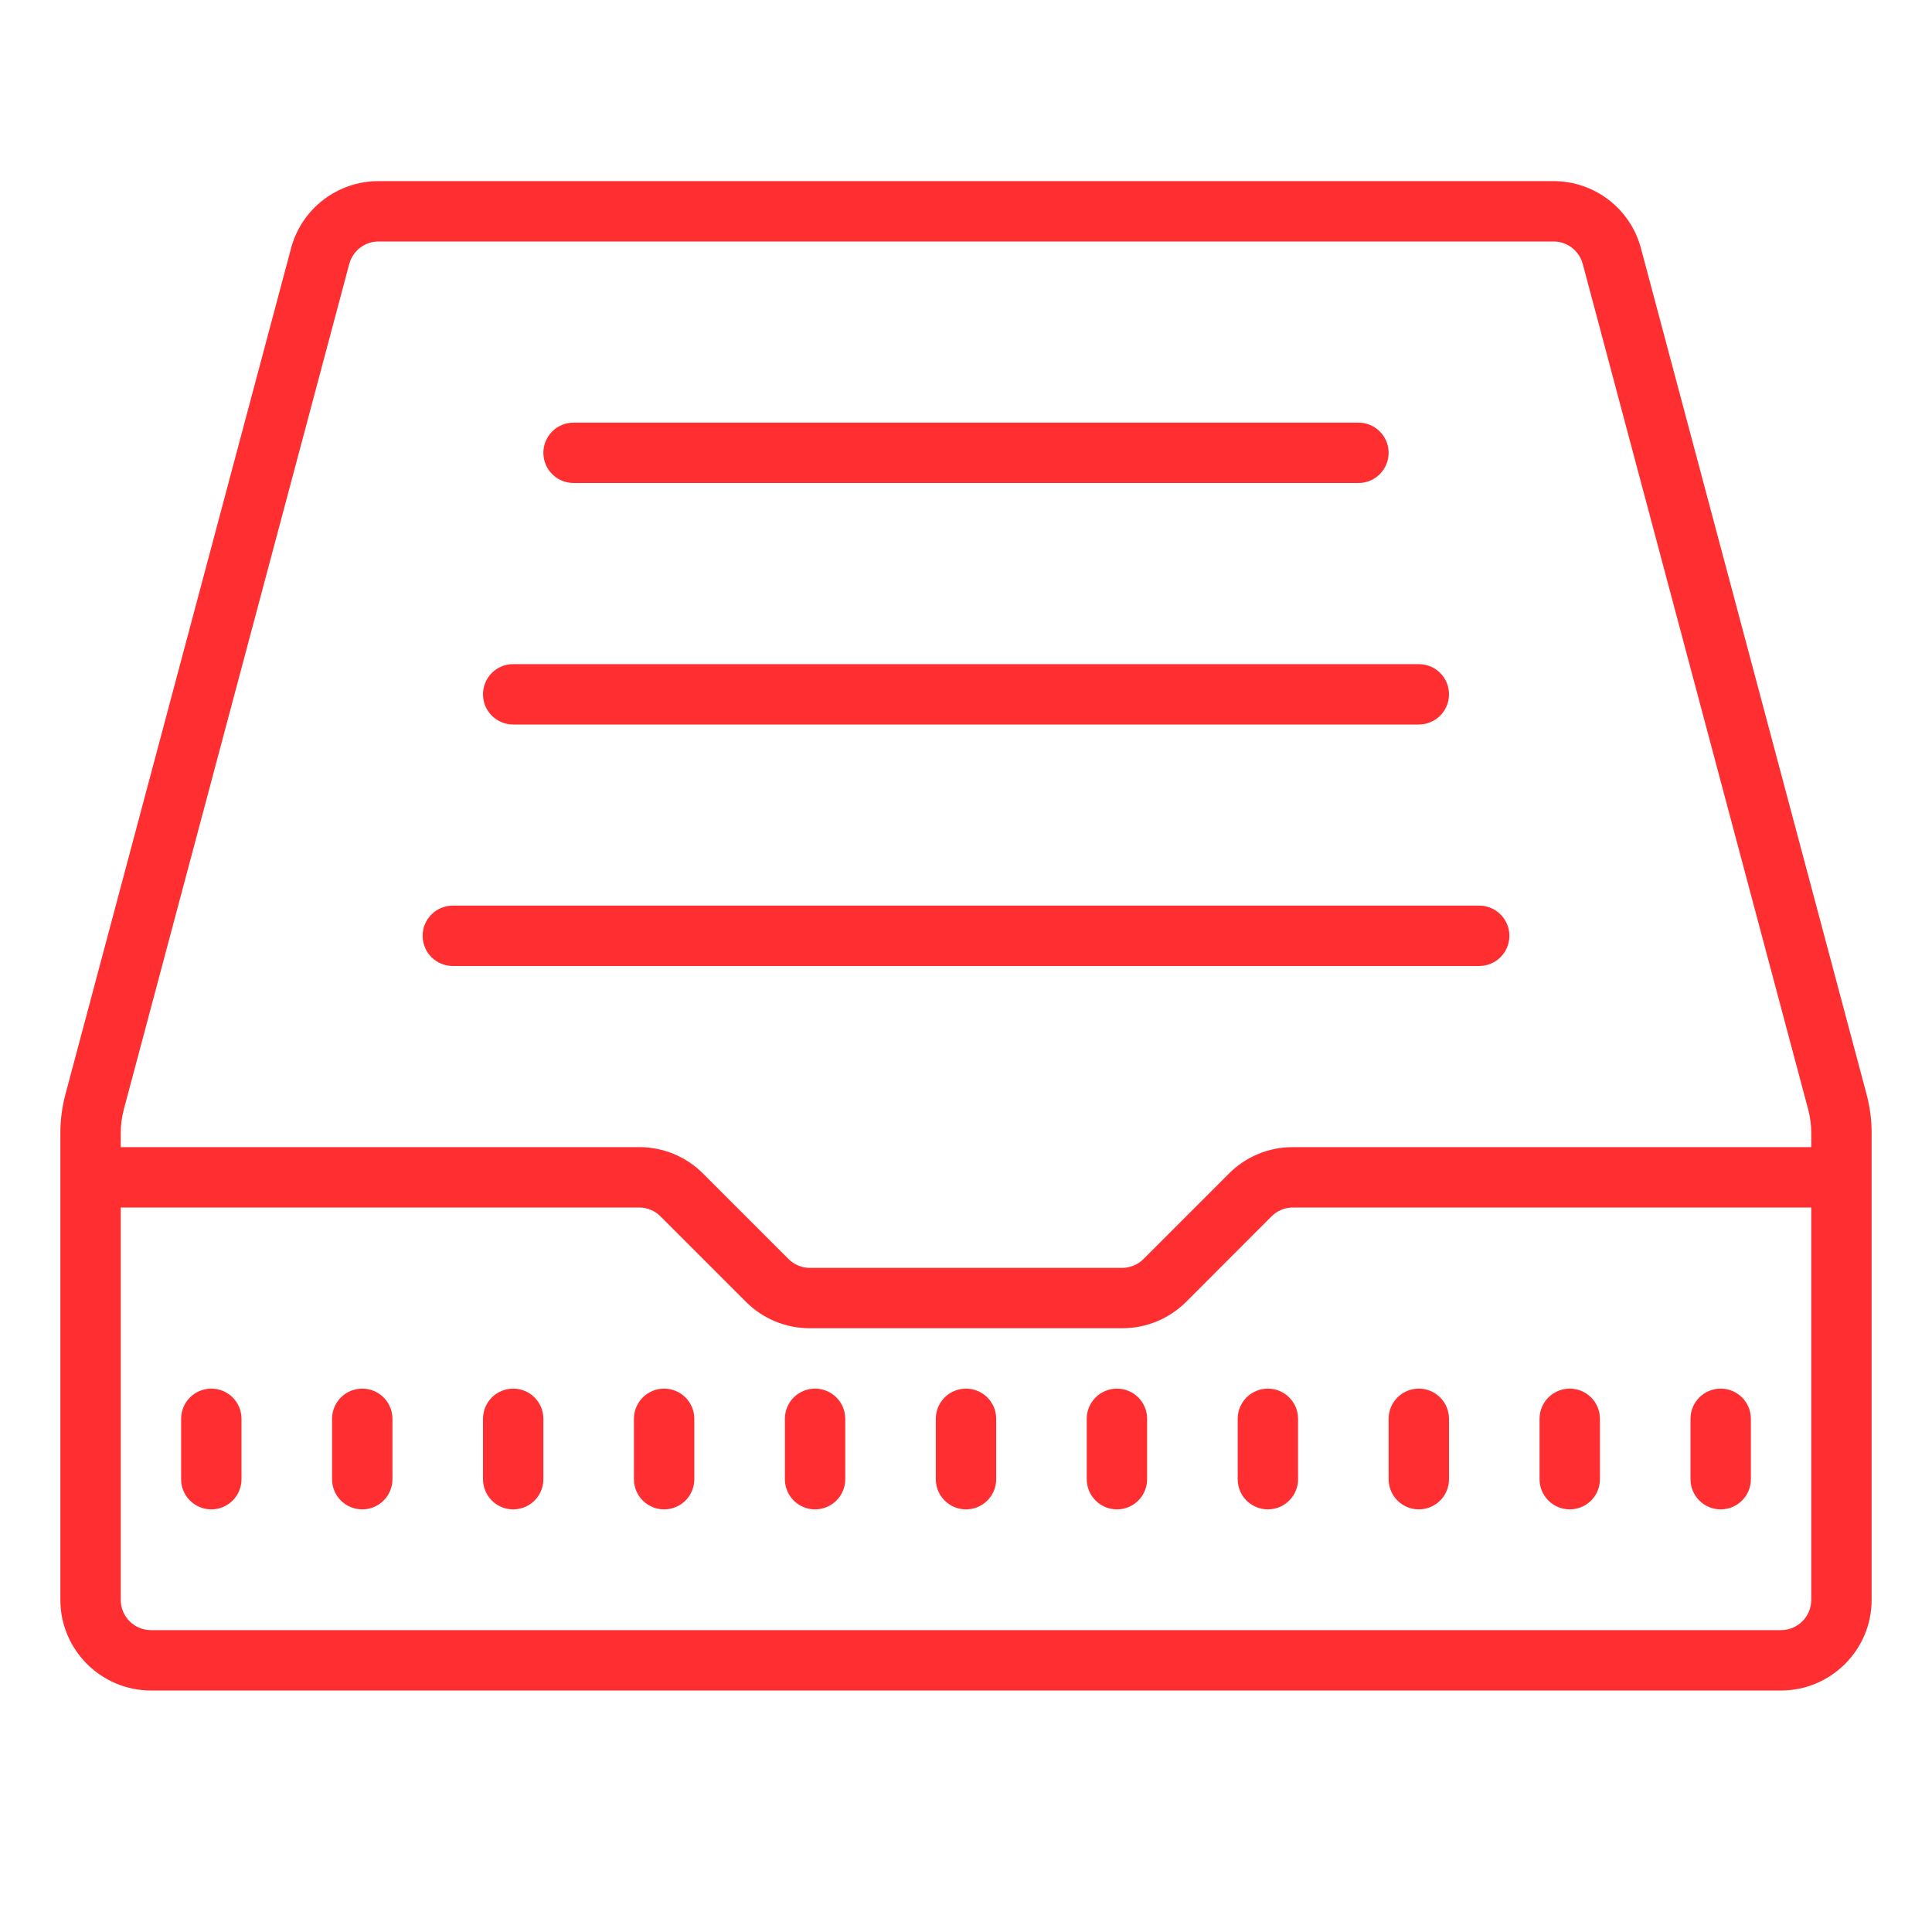
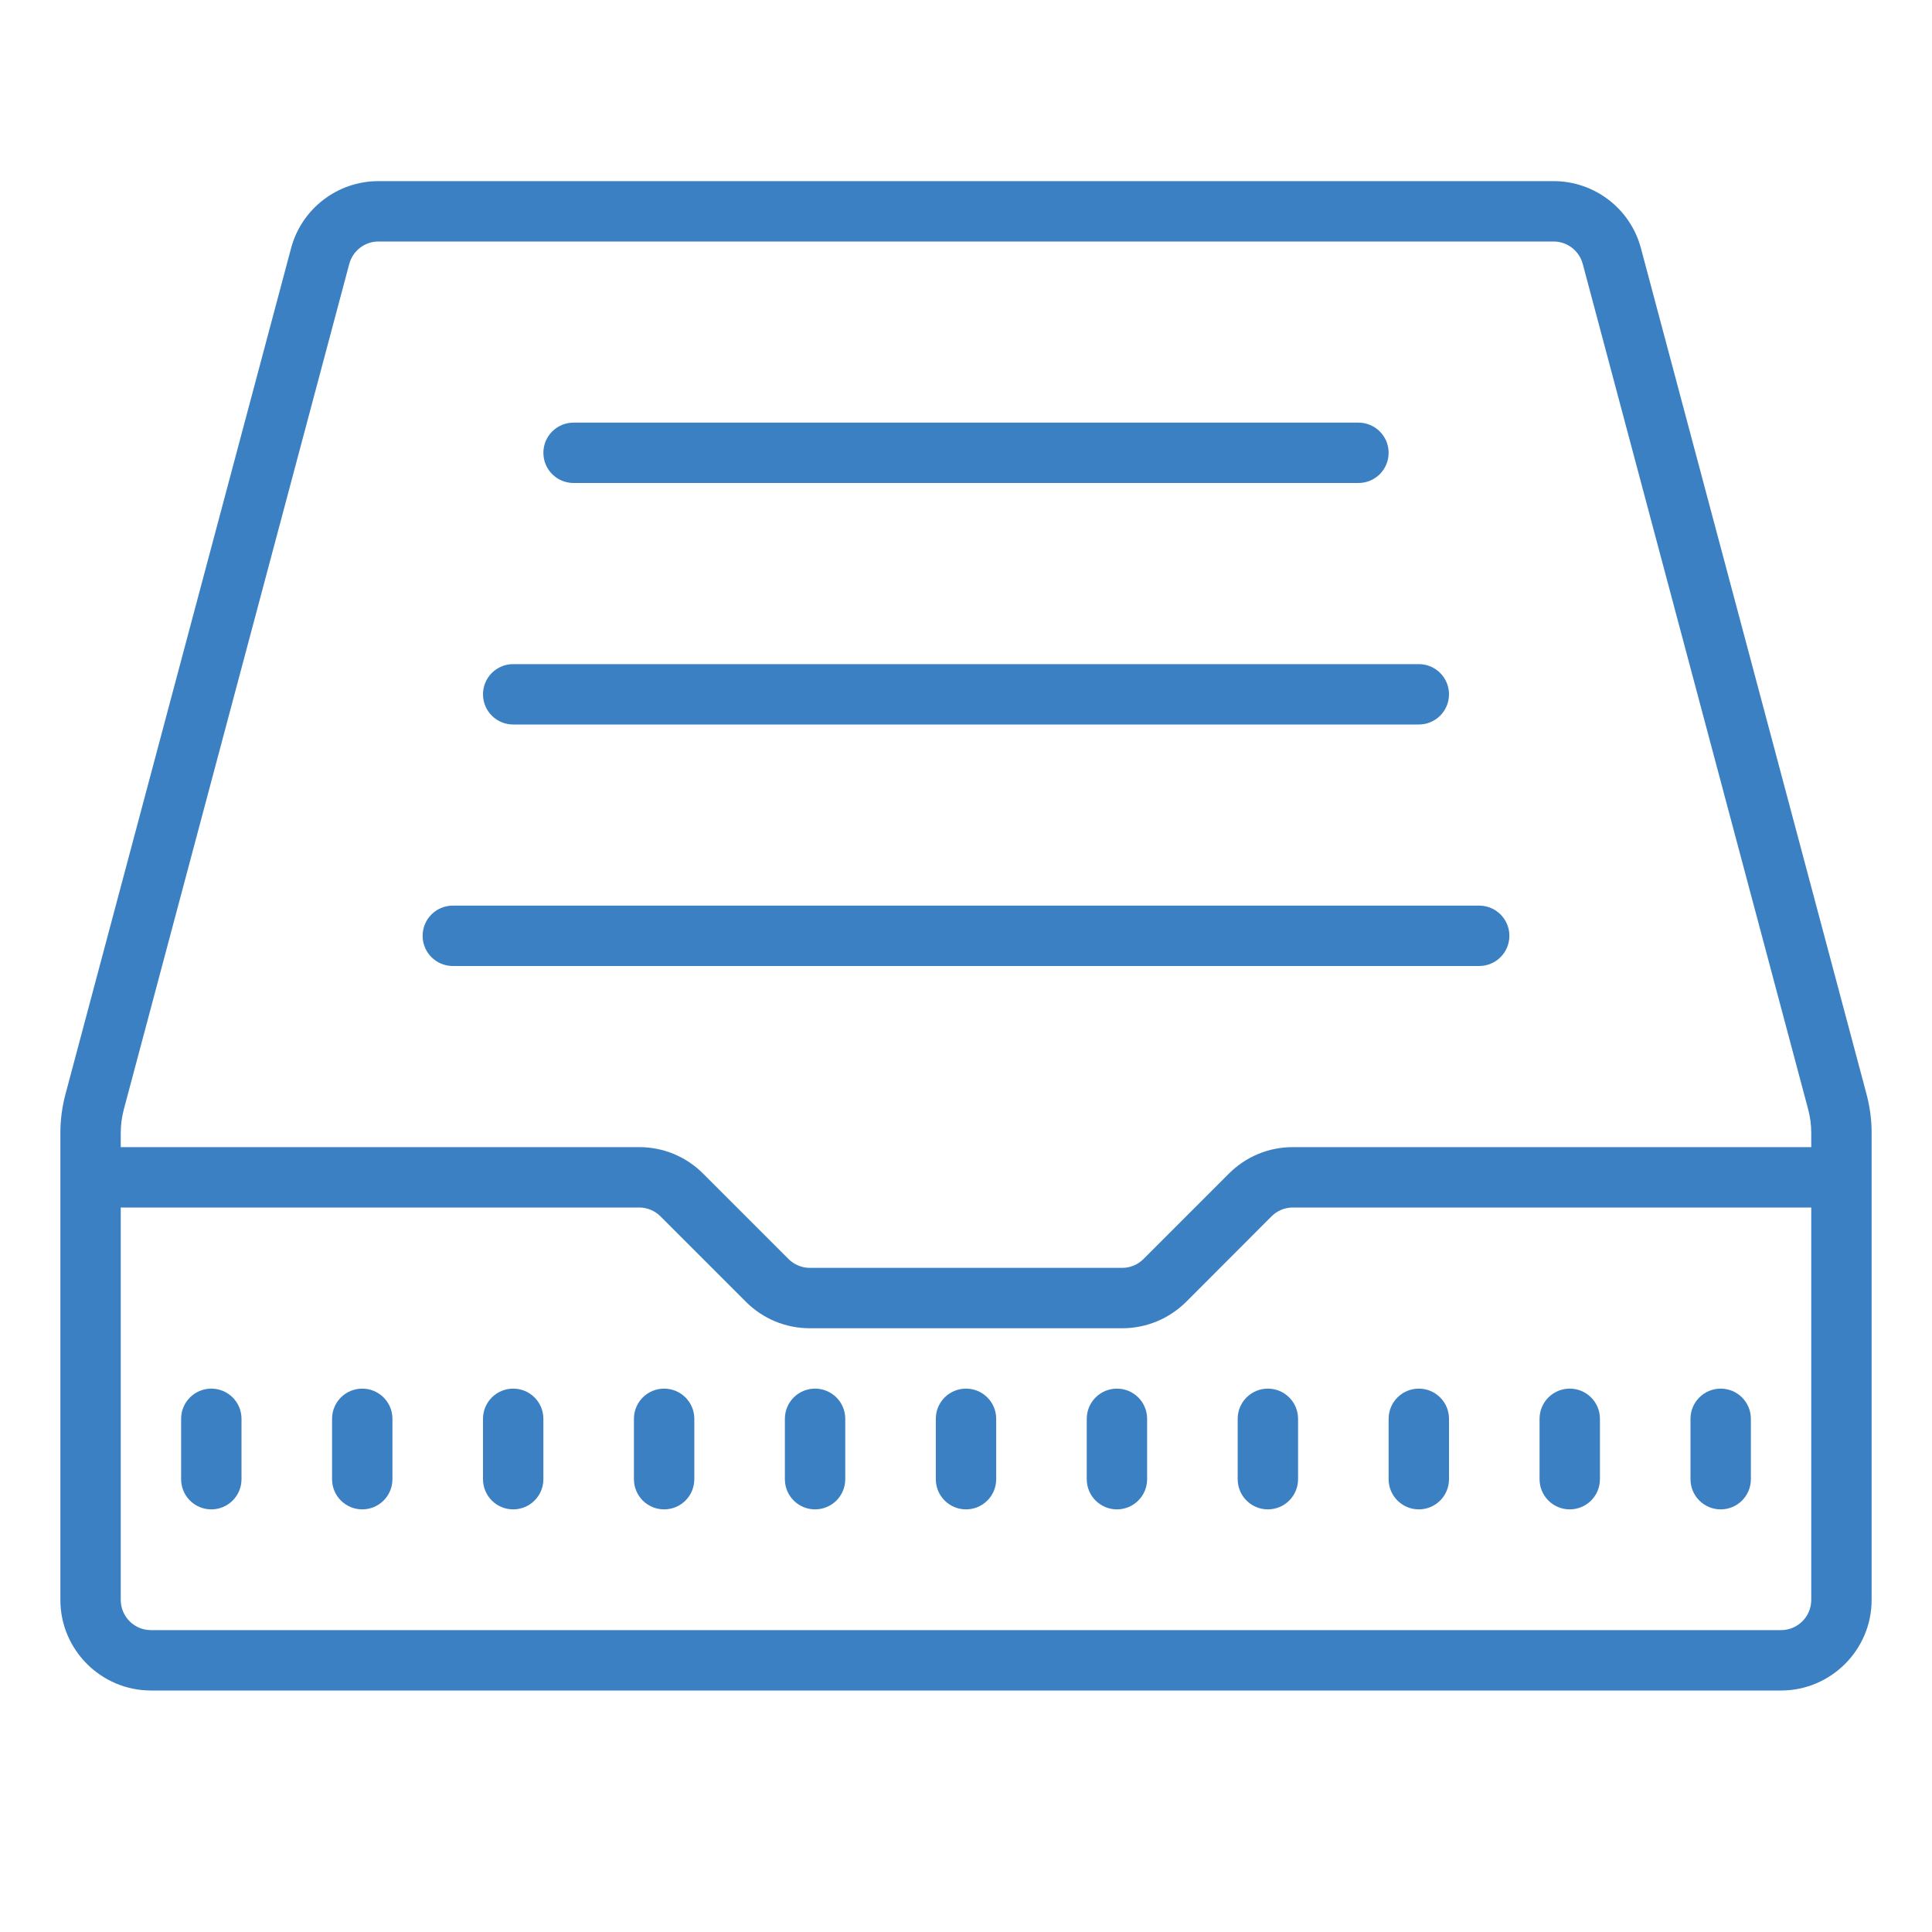
<svg xmlns="http://www.w3.org/2000/svg" viewBox="0 0 64 64" width="512" height="512">
-   <path d="M12.535 6C11.18 6 9.988 6.914 9.641 8.227L2.172 36.234C2.059 36.656 2 37.09 2 37.523L2 53C2 54.652 3.348 56 5 56L59 56C60.652 56 62 54.652 62 53L62 37.523C62 37.09 61.941 36.656 61.828 36.234L54.359 8.227C54.012 6.914 52.82 6 51.465 6 Z M 12.535 8L51.465 8C51.918 8 52.312 8.305 52.43 8.742L59.898 36.75C59.965 37.004 60 37.262 60 37.523L60 38L42.828 38C42.027 38 41.273 38.312 40.707 38.879L37.879 41.707C37.691 41.895 37.438 42 37.172 42L26.828 42C26.562 42 26.309 41.895 26.121 41.707L23.293 38.879C22.727 38.312 21.973 38 21.172 38L4 38L4 37.523C4 37.262 4.035 37.004 4.102 36.75L11.57 8.742C11.688 8.305 12.086 8 12.535 8 Z M 19 14C18.449 14 18 14.445 18 15C18 15.555 18.449 16 19 16L45 16C45.551 16 46 15.555 46 15C46 14.445 45.551 14 45 14 Z M 17 22C16.449 22 16 22.445 16 23C16 23.555 16.449 24 17 24L47 24C47.551 24 48 23.555 48 23C48 22.445 47.551 22 47 22 Z M 15 30C14.449 30 14 30.445 14 31C14 31.555 14.449 32 15 32L49 32C49.551 32 50 31.555 50 31C50 30.445 49.551 30 49 30 Z M 4 40L21.172 40C21.438 40 21.691 40.105 21.879 40.293L24.707 43.121C25.273 43.688 26.027 44 26.828 44L37.172 44C37.973 44 38.727 43.688 39.297 43.121L42.121 40.293C42.309 40.105 42.562 40 42.828 40L60 40L60 53C60 53.551 59.551 54 59 54L5 54C4.449 54 4 53.551 4 53 Z M 7 46C6.449 46 6 46.445 6 47L6 49C6 49.555 6.449 50 7 50C7.551 50 8 49.555 8 49L8 47C8 46.445 7.551 46 7 46 Z M 12 46C11.449 46 11 46.445 11 47L11 49C11 49.555 11.449 50 12 50C12.551 50 13 49.555 13 49L13 47C13 46.445 12.551 46 12 46 Z M 17 46C16.449 46 16 46.445 16 47L16 49C16 49.555 16.449 50 17 50C17.551 50 18 49.555 18 49L18 47C18 46.445 17.551 46 17 46 Z M 22 46C21.449 46 21 46.445 21 47L21 49C21 49.555 21.449 50 22 50C22.551 50 23 49.555 23 49L23 47C23 46.445 22.551 46 22 46 Z M 27 46C26.449 46 26 46.445 26 47L26 49C26 49.555 26.449 50 27 50C27.551 50 28 49.555 28 49L28 47C28 46.445 27.551 46 27 46 Z M 32 46C31.449 46 31 46.445 31 47L31 49C31 49.555 31.449 50 32 50C32.551 50 33 49.555 33 49L33 47C33 46.445 32.551 46 32 46 Z M 37 46C36.449 46 36 46.445 36 47L36 49C36 49.555 36.449 50 37 50C37.551 50 38 49.555 38 49L38 47C38 46.445 37.551 46 37 46 Z M 42 46C41.449 46 41 46.445 41 47L41 49C41 49.555 41.449 50 42 50C42.551 50 43 49.555 43 49L43 47C43 46.445 42.551 46 42 46 Z M 47 46C46.449 46 46 46.445 46 47L46 49C46 49.555 46.449 50 47 50C47.551 50 48 49.555 48 49L48 47C48 46.445 47.551 46 47 46 Z M 52 46C51.449 46 51 46.445 51 47L51 49C51 49.555 51.449 50 52 50C52.551 50 53 49.555 53 49L53 47C53 46.445 52.551 46 52 46 Z M 57 46C56.449 46 56 46.445 56 47L56 49C56 49.555 56.449 50 57 50C57.551 50 58 49.555 58 49L58 47C58 46.445 57.551 46 57 46Z" fill="#FF2E31" />
+   <path d="M12.535 6C11.18 6 9.988 6.914 9.641 8.227L2.172 36.234C2.059 36.656 2 37.09 2 37.523L2 53C2 54.652 3.348 56 5 56L59 56C60.652 56 62 54.652 62 53L62 37.523C62 37.09 61.941 36.656 61.828 36.234L54.359 8.227C54.012 6.914 52.82 6 51.465 6 Z M 12.535 8L51.465 8C51.918 8 52.312 8.305 52.43 8.742L59.898 36.75C59.965 37.004 60 37.262 60 37.523L60 38L42.828 38C42.027 38 41.273 38.312 40.707 38.879L37.879 41.707C37.691 41.895 37.438 42 37.172 42L26.828 42C26.562 42 26.309 41.895 26.121 41.707L23.293 38.879C22.727 38.312 21.973 38 21.172 38L4 38L4 37.523C4 37.262 4.035 37.004 4.102 36.75L11.57 8.742C11.688 8.305 12.086 8 12.535 8 Z M 19 14C18.449 14 18 14.445 18 15C18 15.555 18.449 16 19 16L45 16C45.551 16 46 15.555 46 15C46 14.445 45.551 14 45 14 Z M 17 22C16.449 22 16 22.445 16 23C16 23.555 16.449 24 17 24L47 24C47.551 24 48 23.555 48 23C48 22.445 47.551 22 47 22 Z M 15 30C14.449 30 14 30.445 14 31C14 31.555 14.449 32 15 32L49 32C49.551 32 50 31.555 50 31C50 30.445 49.551 30 49 30 Z M 4 40L21.172 40C21.438 40 21.691 40.105 21.879 40.293L24.707 43.121C25.273 43.688 26.027 44 26.828 44L37.172 44C37.973 44 38.727 43.688 39.297 43.121L42.121 40.293C42.309 40.105 42.562 40 42.828 40L60 40L60 53C60 53.551 59.551 54 59 54L5 54C4.449 54 4 53.551 4 53 Z M 7 46C6.449 46 6 46.445 6 47L6 49C6 49.555 6.449 50 7 50C7.551 50 8 49.555 8 49L8 47C8 46.445 7.551 46 7 46 Z M 12 46C11.449 46 11 46.445 11 47L11 49C11 49.555 11.449 50 12 50C12.551 50 13 49.555 13 49L13 47C13 46.445 12.551 46 12 46 Z M 17 46C16.449 46 16 46.445 16 47L16 49C16 49.555 16.449 50 17 50C17.551 50 18 49.555 18 49L18 47C18 46.445 17.551 46 17 46 Z M 22 46C21.449 46 21 46.445 21 47L21 49C21 49.555 21.449 50 22 50C22.551 50 23 49.555 23 49L23 47C23 46.445 22.551 46 22 46 Z M 27 46C26.449 46 26 46.445 26 47L26 49C26 49.555 26.449 50 27 50C27.551 50 28 49.555 28 49L28 47C28 46.445 27.551 46 27 46 Z M 32 46C31.449 46 31 46.445 31 47L31 49C31 49.555 31.449 50 32 50C32.551 50 33 49.555 33 49L33 47C33 46.445 32.551 46 32 46 Z M 37 46C36.449 46 36 46.445 36 47L36 49C36 49.555 36.449 50 37 50C37.551 50 38 49.555 38 49L38 47C38 46.445 37.551 46 37 46 Z M 42 46C41.449 46 41 46.445 41 47L41 49C41 49.555 41.449 50 42 50C42.551 50 43 49.555 43 49L43 47C43 46.445 42.551 46 42 46 Z M 47 46C46.449 46 46 46.445 46 47L46 49C46 49.555 46.449 50 47 50C47.551 50 48 49.555 48 49L48 47C48 46.445 47.551 46 47 46 Z M 52 46C51.449 46 51 46.445 51 47L51 49C51 49.555 51.449 50 52 50C52.551 50 53 49.555 53 49L53 47C53 46.445 52.551 46 52 46 Z M 57 46C56.449 46 56 46.445 56 47L56 49C56 49.555 56.449 50 57 50C57.551 50 58 49.555 58 49L58 47C58 46.445 57.551 46 57 46Z" fill="#3b80c3" />
</svg>
